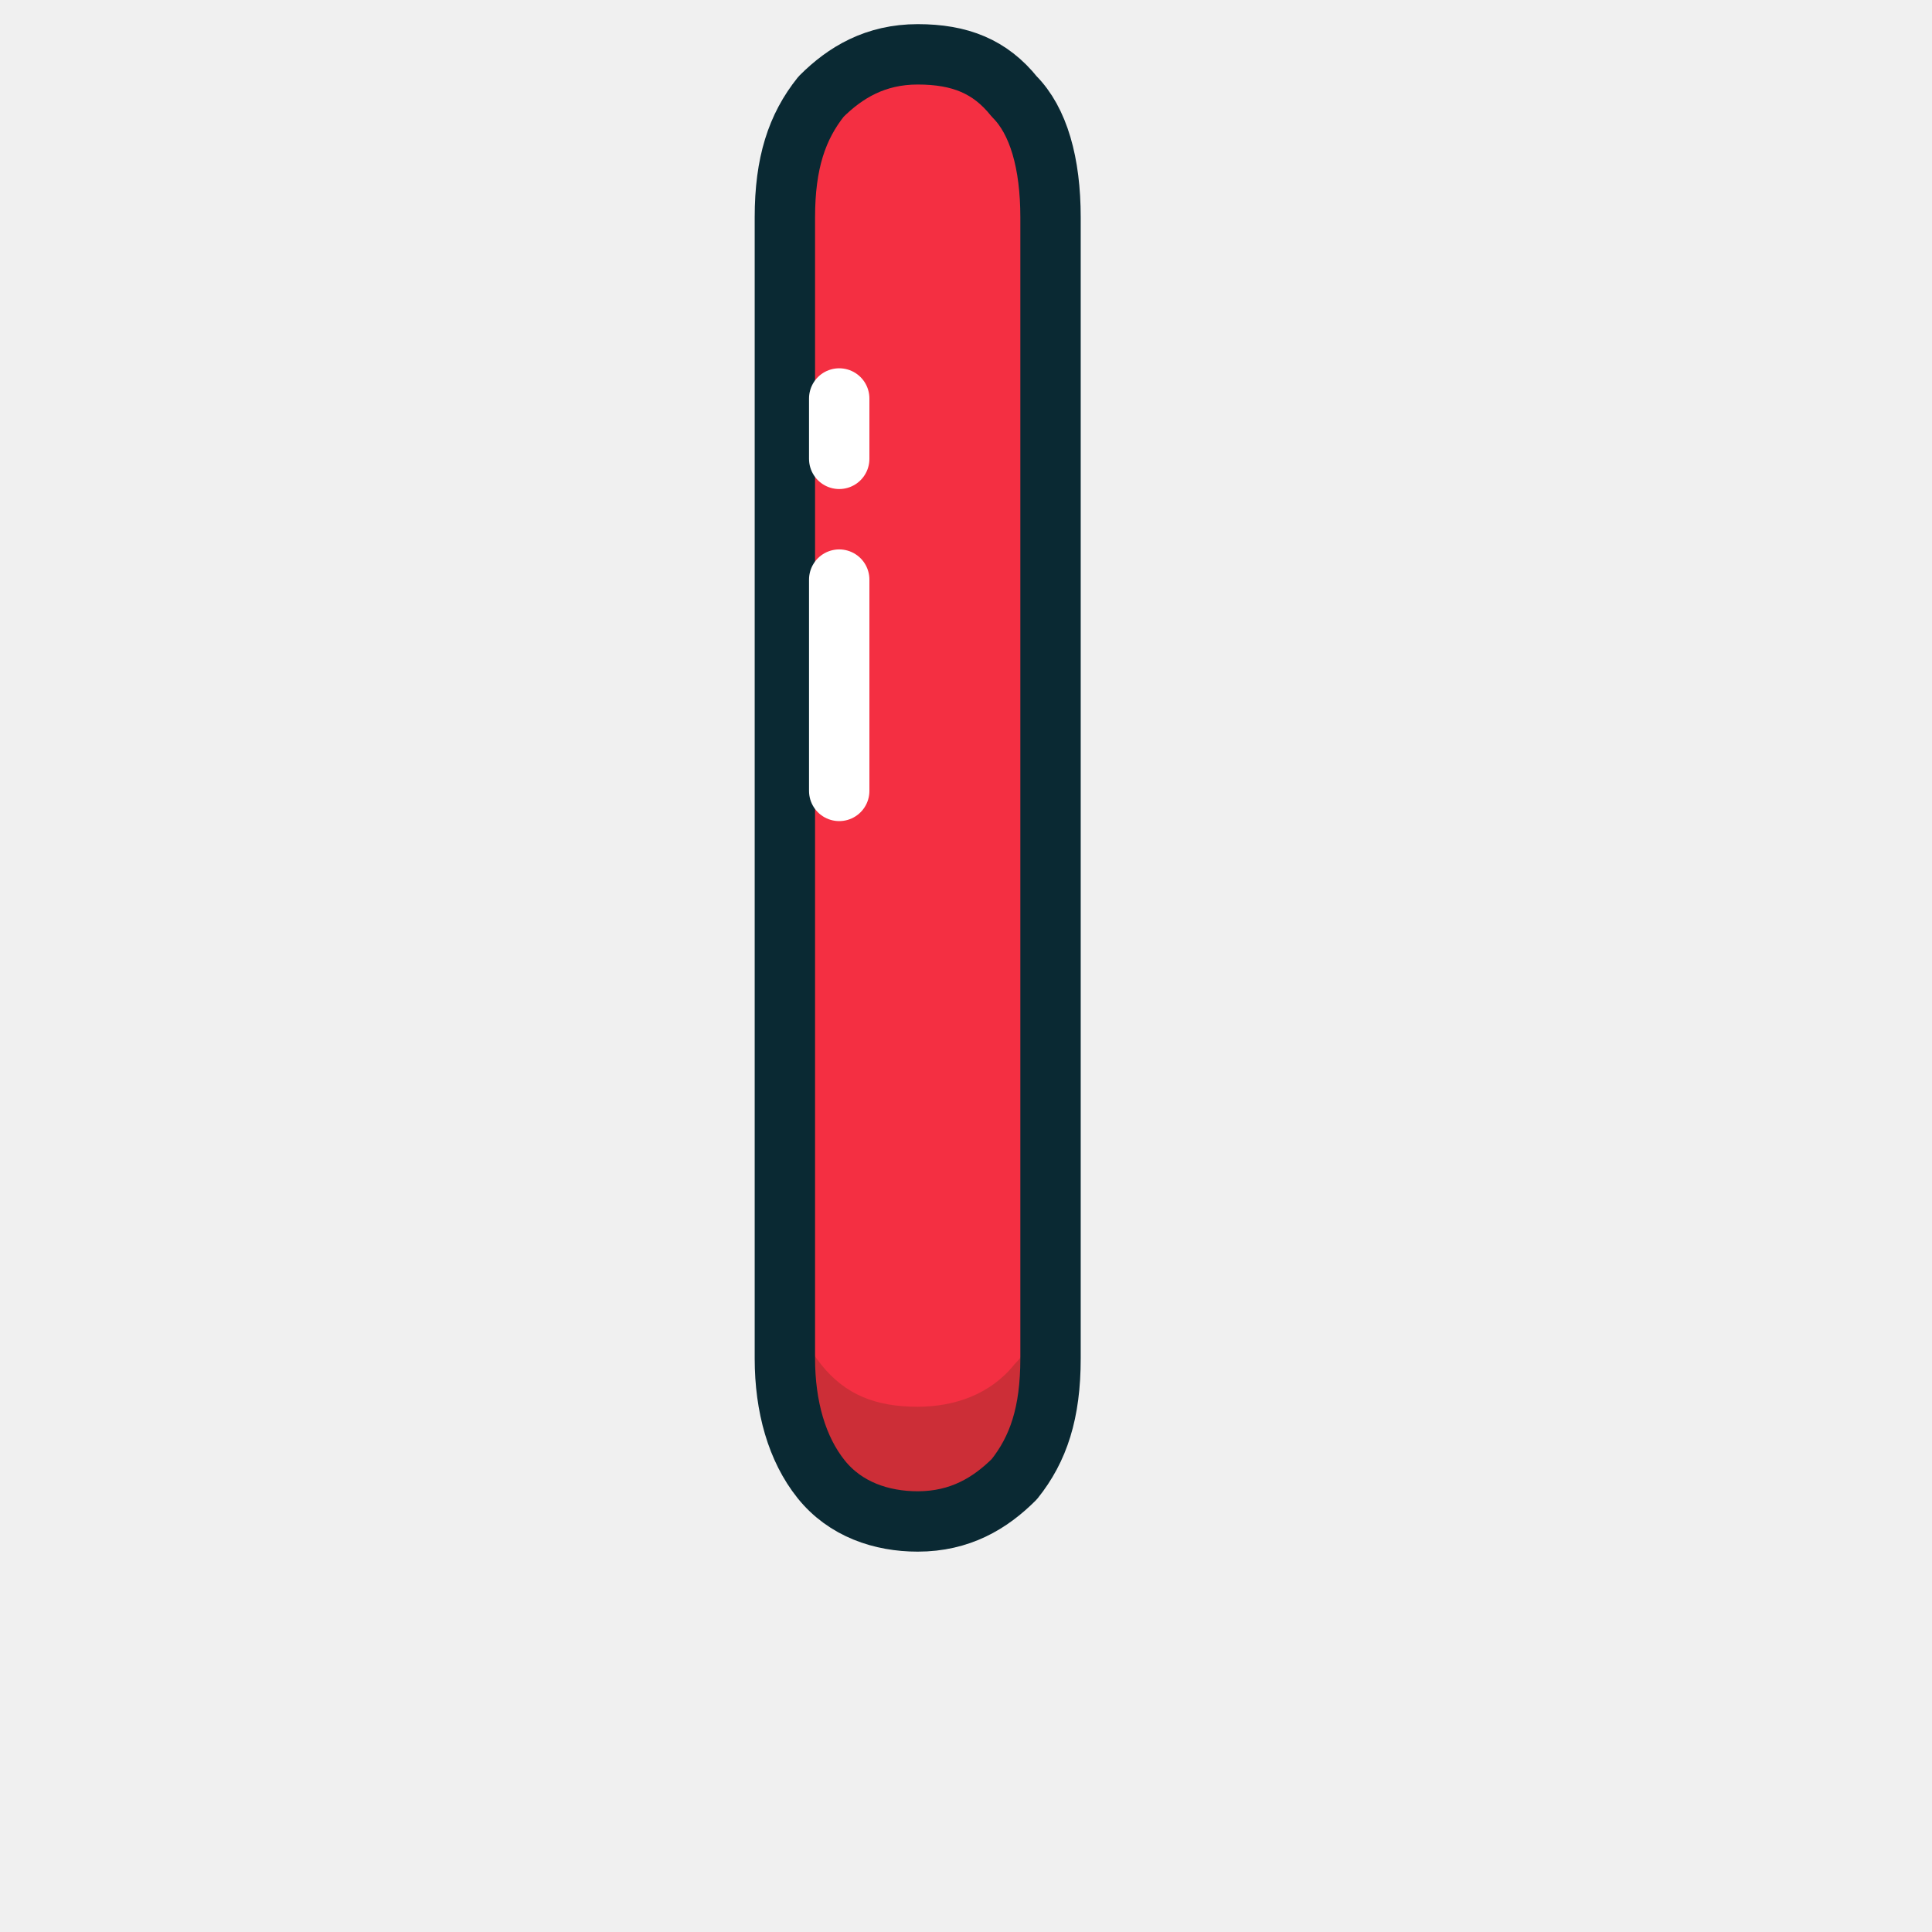
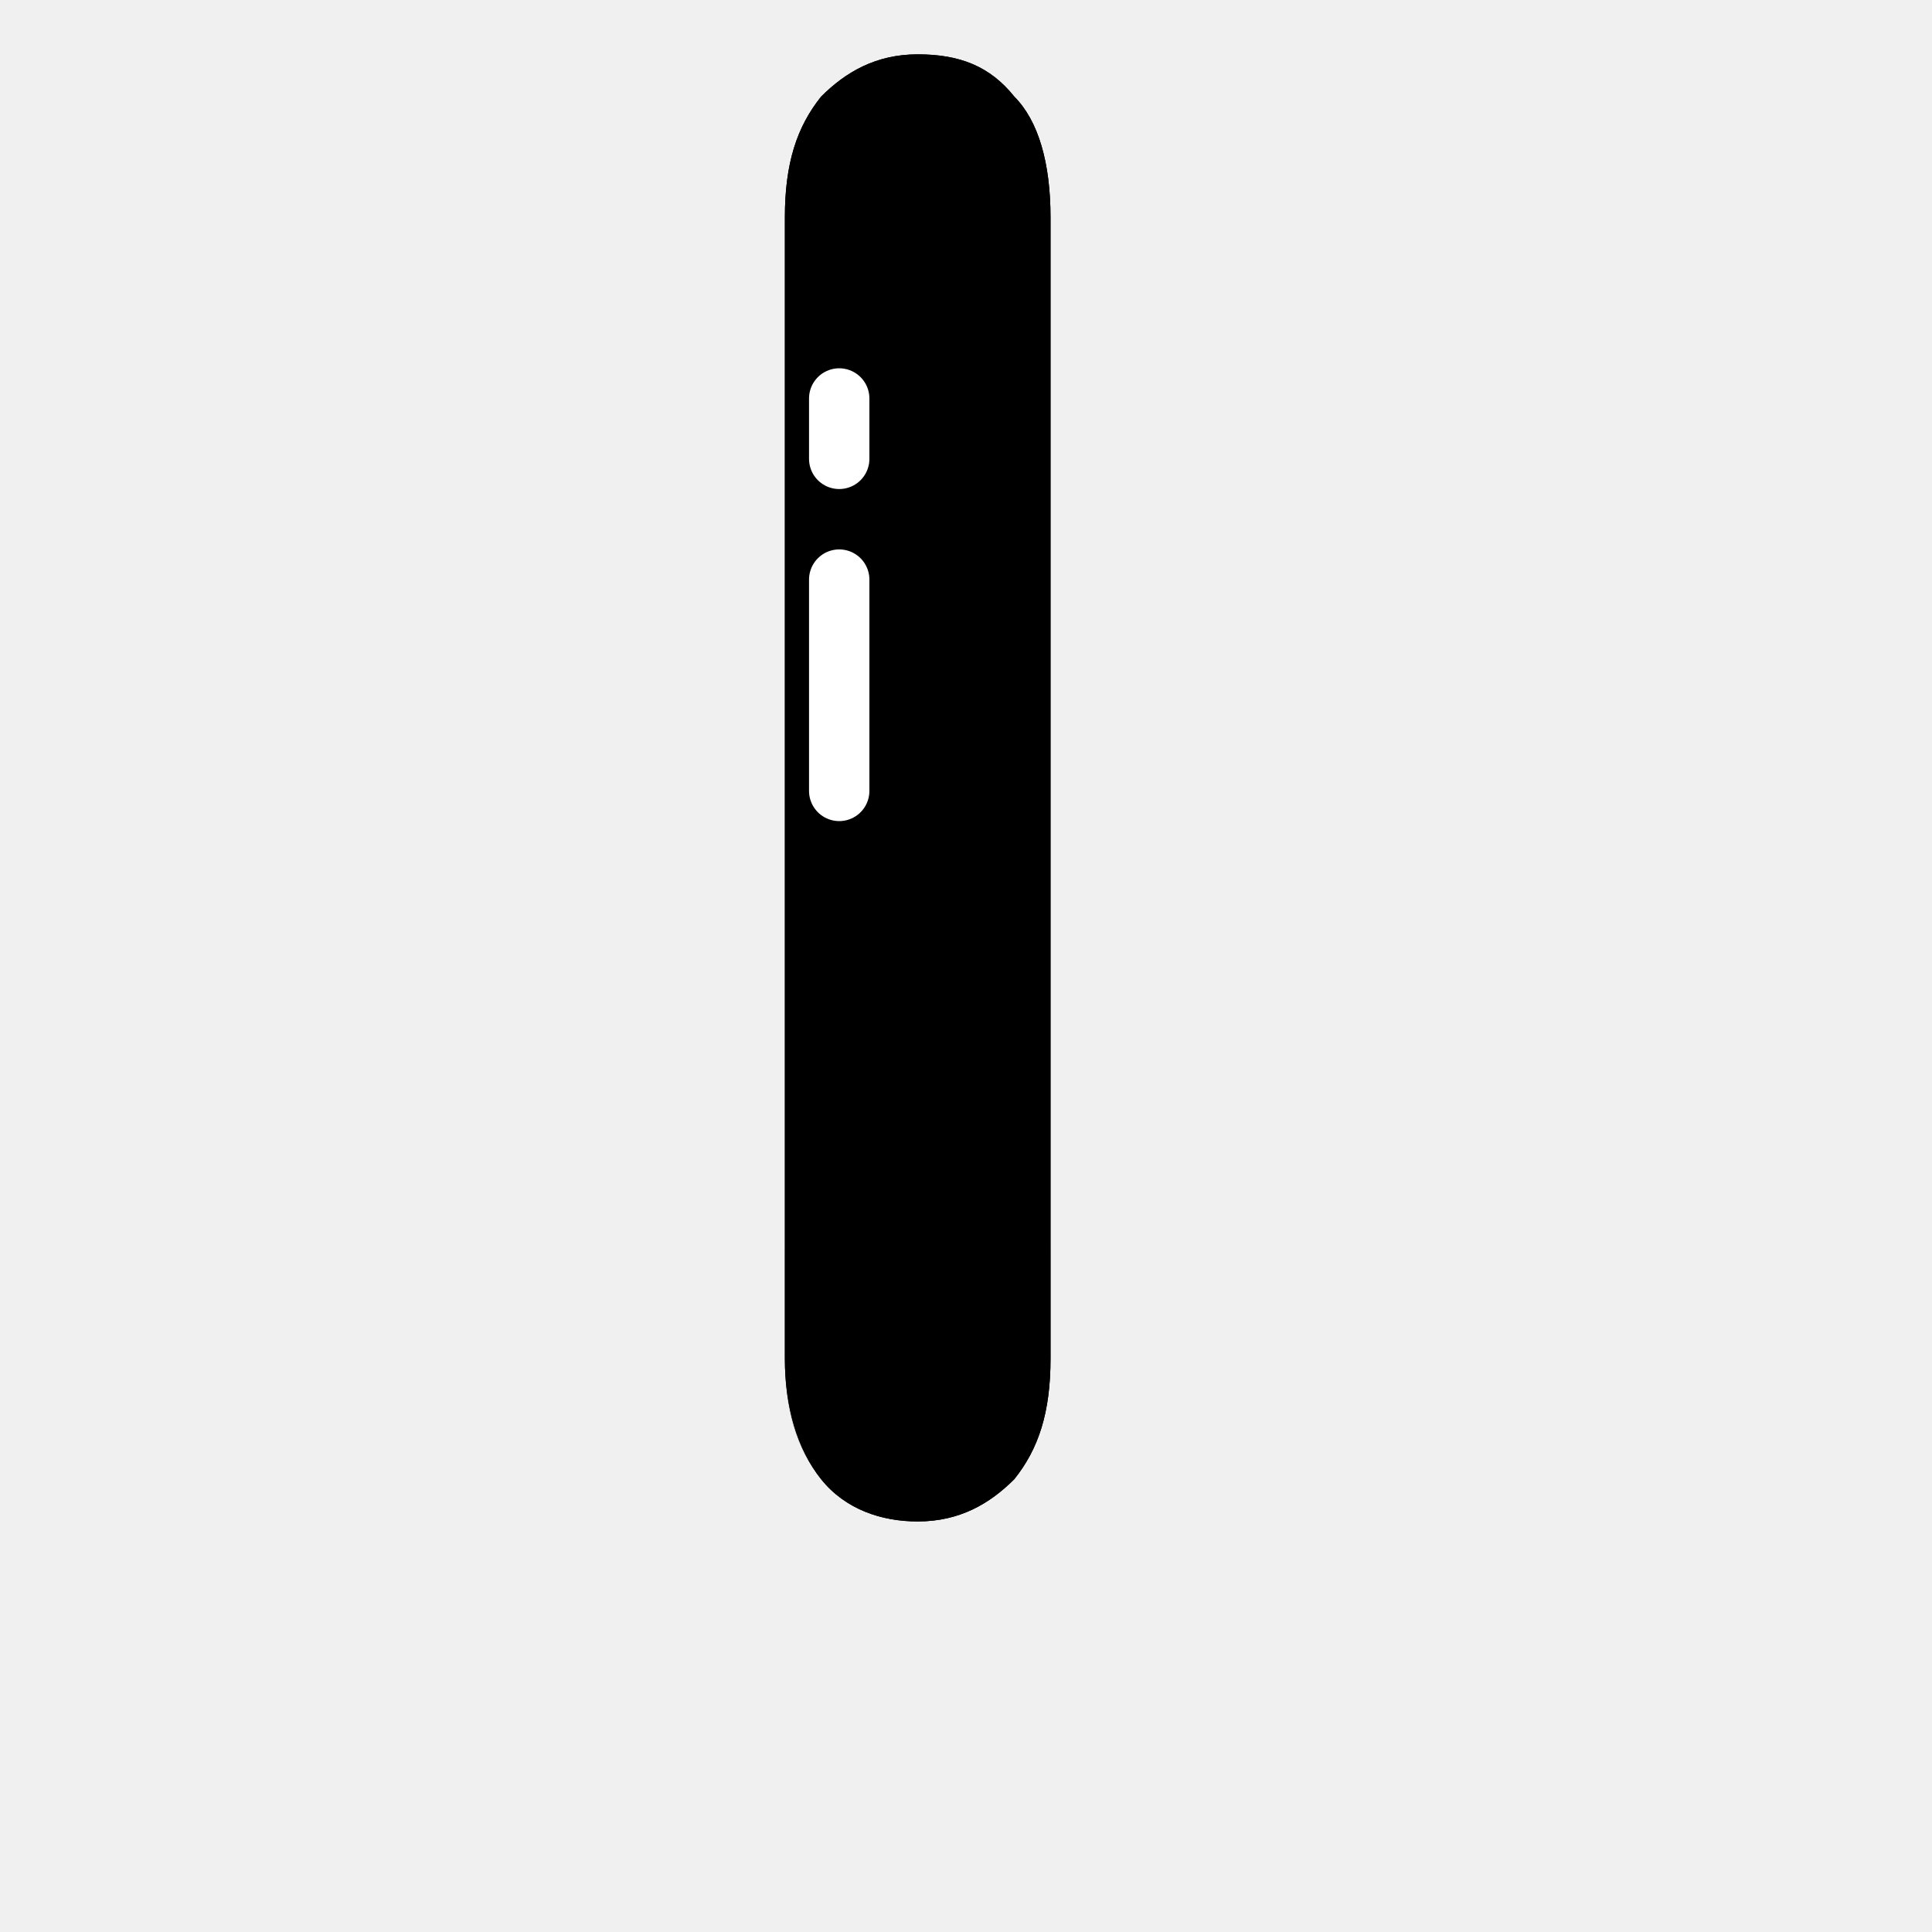
<svg xmlns="http://www.w3.org/2000/svg" id="图层_1" style="enable-background:new -239 241 32 32;" version="1.1" viewBox="-239 241 32 32" xml:space="preserve">
  <style type="text/css">
	.st0{fill:#F42F42;}
	.st1{opacity:0.204;fill:#332E0A;enable-background:new    ;}
	.st2{fill:none;stroke:#0A2933;stroke-linejoin:round;}
	.st3{fill:none;stroke:#FFFFFF;stroke-linecap:round;stroke-linejoin:round;stroke-dasharray:1,2,6,2,3;}
</style>
-   <path class="st0" d="M-226,263.5v-18.9c0-0.9,0.2-1.5,0.6-2c0.4-0.4,0.9-0.7,1.6-0.7s1.2,0.2,1.6,0.7c0.4,0.4,0.6,1.1,0.6,2v18.9  c0,0.9-0.2,1.5-0.6,2c-0.4,0.4-0.9,0.7-1.6,0.7c-0.6,0-1.2-0.2-1.6-0.7C-225.8,265-226,264.3-226,263.5z" />
+   <path class="letter-fill" d="M-226,263.5v-18.9c0-0.9,0.2-1.5,0.6-2c0.4-0.4,0.9-0.7,1.6-0.7s1.2,0.2,1.6,0.7c0.4,0.4,0.6,1.1,0.6,2v18.9  c0,0.9-0.2,1.5-0.6,2c-0.4,0.4-0.9,0.7-1.6,0.7c-0.6,0-1.2-0.2-1.6-0.7C-225.8,265-226,264.3-226,263.5z" />
  <path class="st1" d="M-226,261.6c0,0.8,0.2,1.5,0.6,2c0.4,0.5,0.9,0.7,1.6,0.7c0.6,0,1.2-0.2,1.6-0.7  c0.4-0.4,0.6-1.1,0.6-2v1.9c0,0.9-0.2,1.5-0.6,2c-0.4,0.4-0.9,0.7-1.6,0.7c-0.6,0-1.2-0.2-1.6-0.7c-0.4-0.5-0.6-1.1-0.6-2V261.6z" id="Combined-Shape" />
-   <path class="st2" d="M-226,263.5v-18.9c0-0.9,0.2-1.5,0.6-2c0.4-0.4,0.9-0.7,1.6-0.7s1.2,0.2,1.6,0.7c0.4,0.4,0.6,1.1,0.6,2v18.9  c0,0.9-0.2,1.5-0.6,2c-0.4,0.4-0.9,0.7-1.6,0.7c-0.6,0-1.2-0.2-1.6-0.7C-225.8,265-226,264.3-226,263.5z" />
+   <path class="letter-border" d="M-226,263.5v-18.9c0-0.9,0.2-1.5,0.6-2c0.4-0.4,0.9-0.7,1.6-0.7s1.2,0.2,1.6,0.7c0.4,0.4,0.6,1.1,0.6,2v18.9  c0,0.9-0.2,1.5-0.6,2c-0.4,0.4-0.9,0.7-1.6,0.7c-0.6,0-1.2-0.2-1.6-0.7C-225.8,265-226,264.3-226,263.5z" />
  <path class="st3" d="M-225.1,247.6v6.5" id="Path-14" />
</svg>
